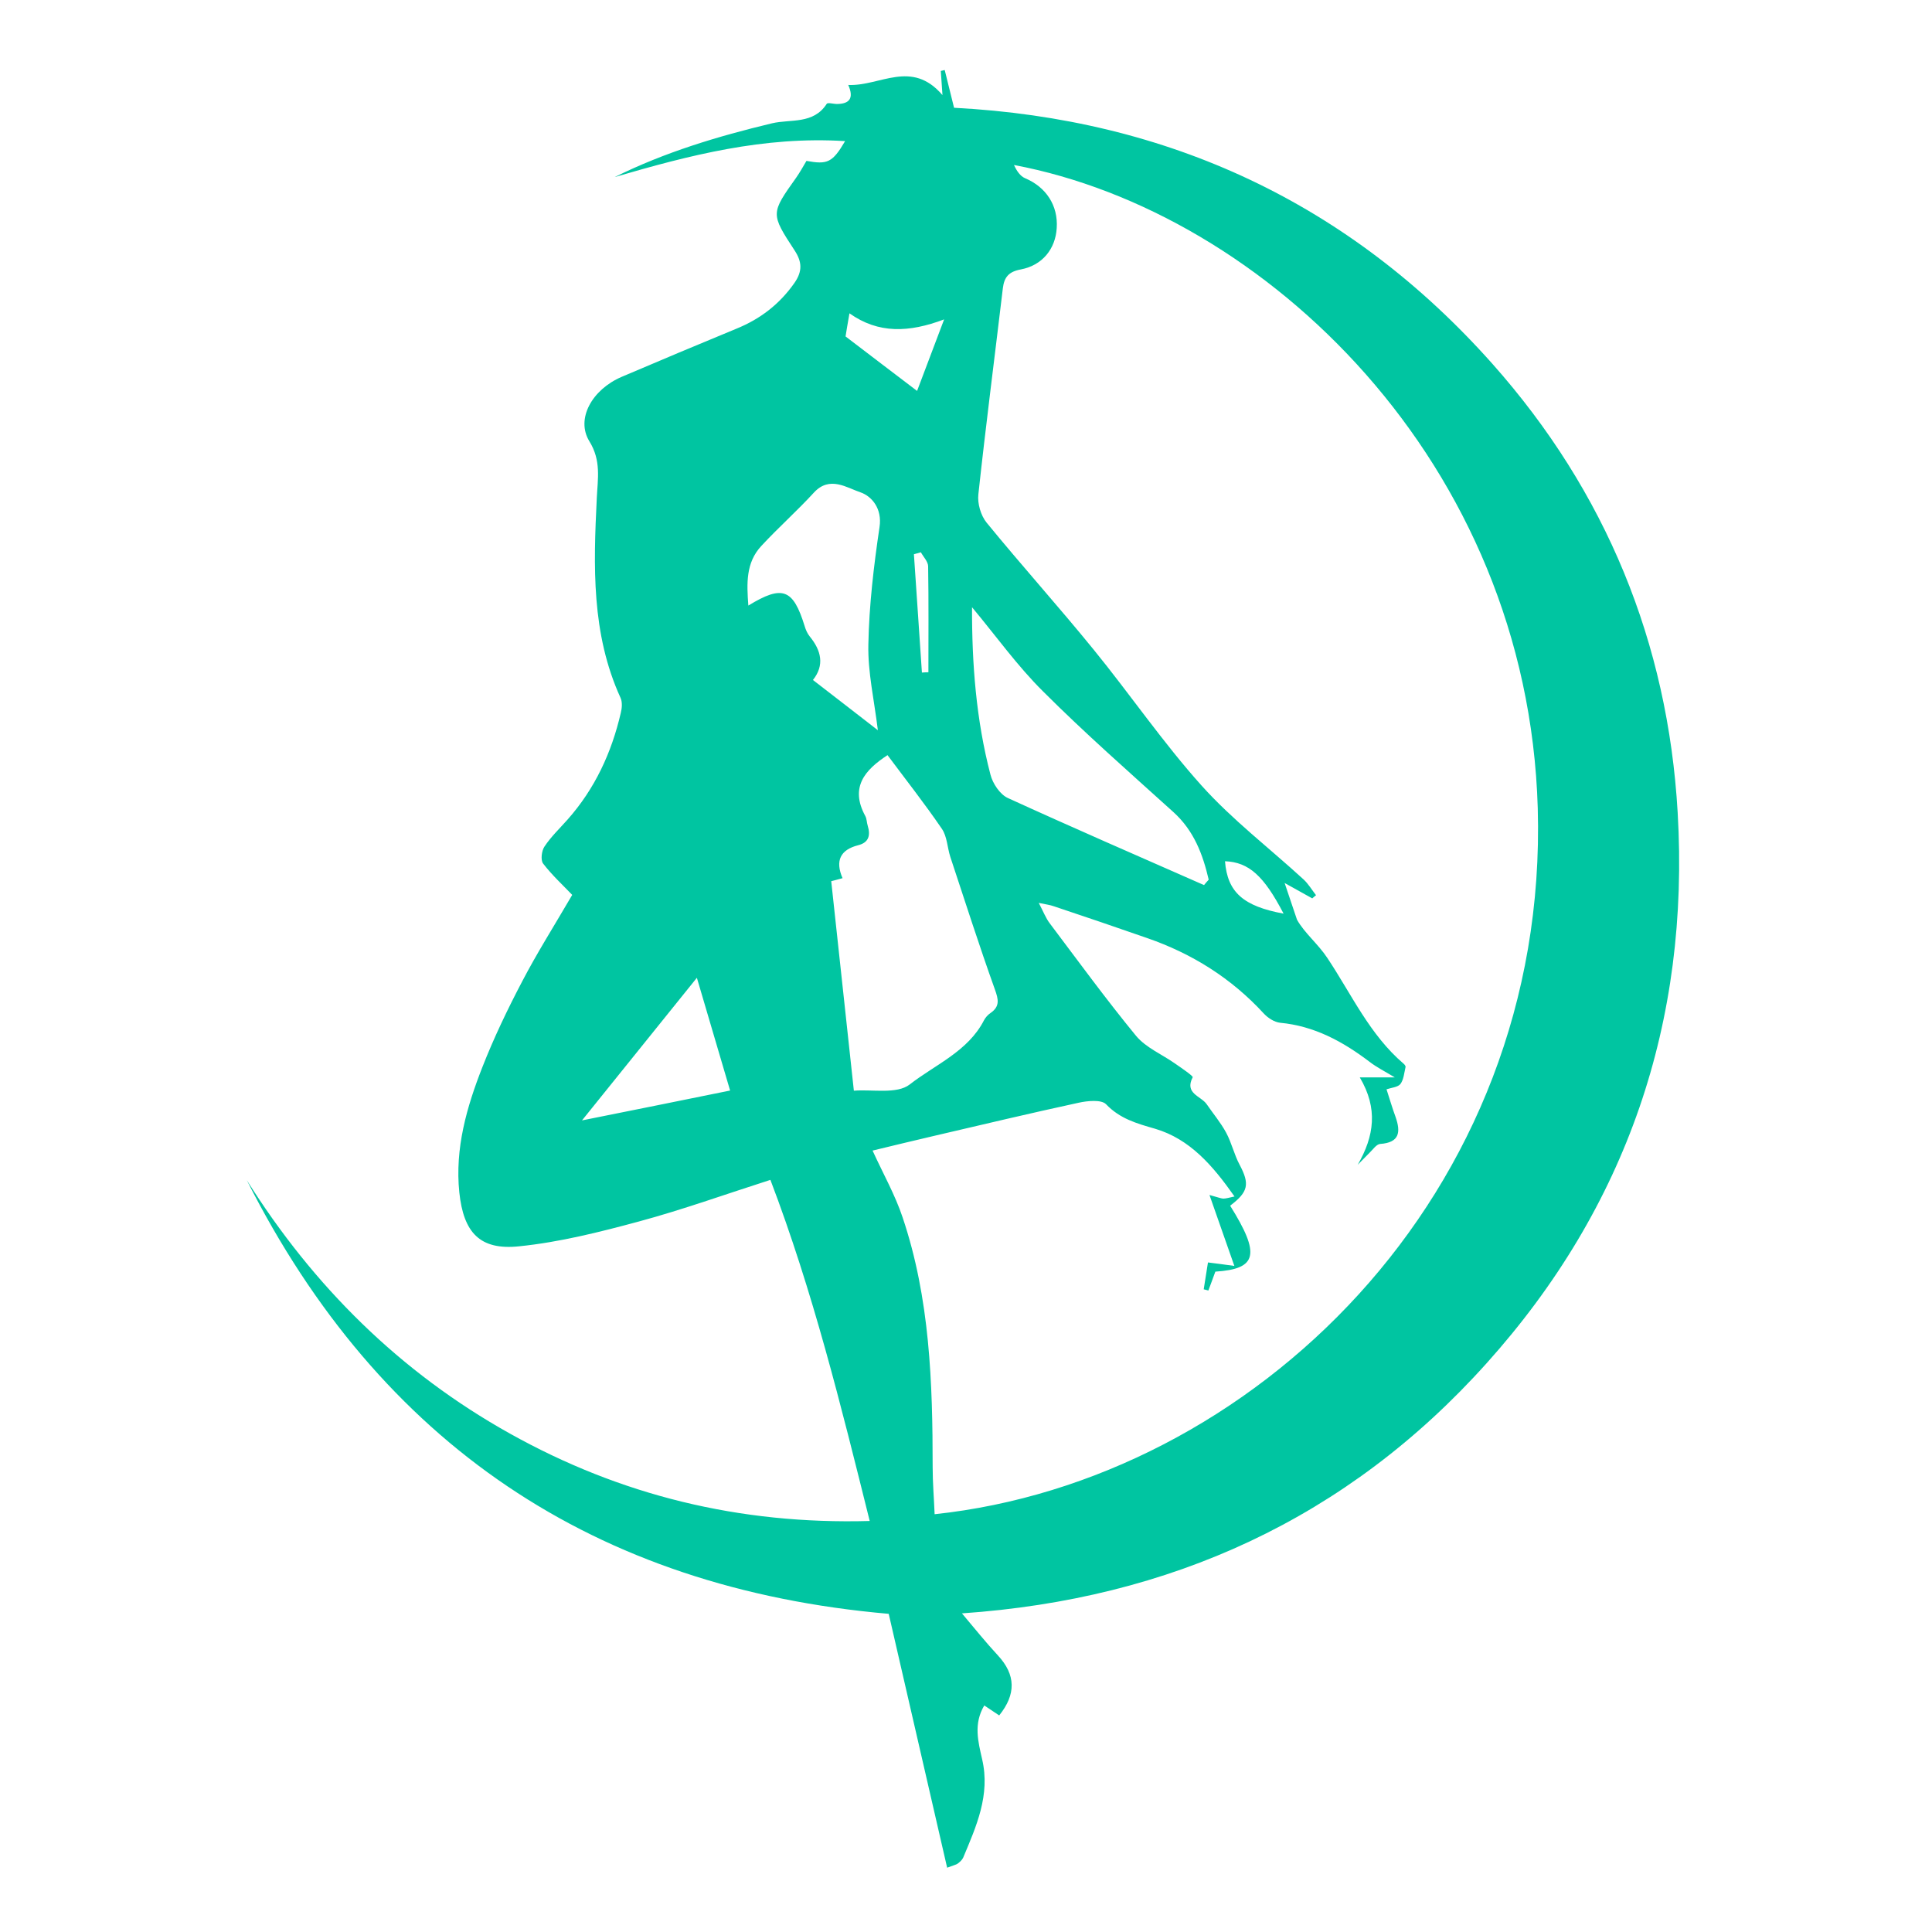
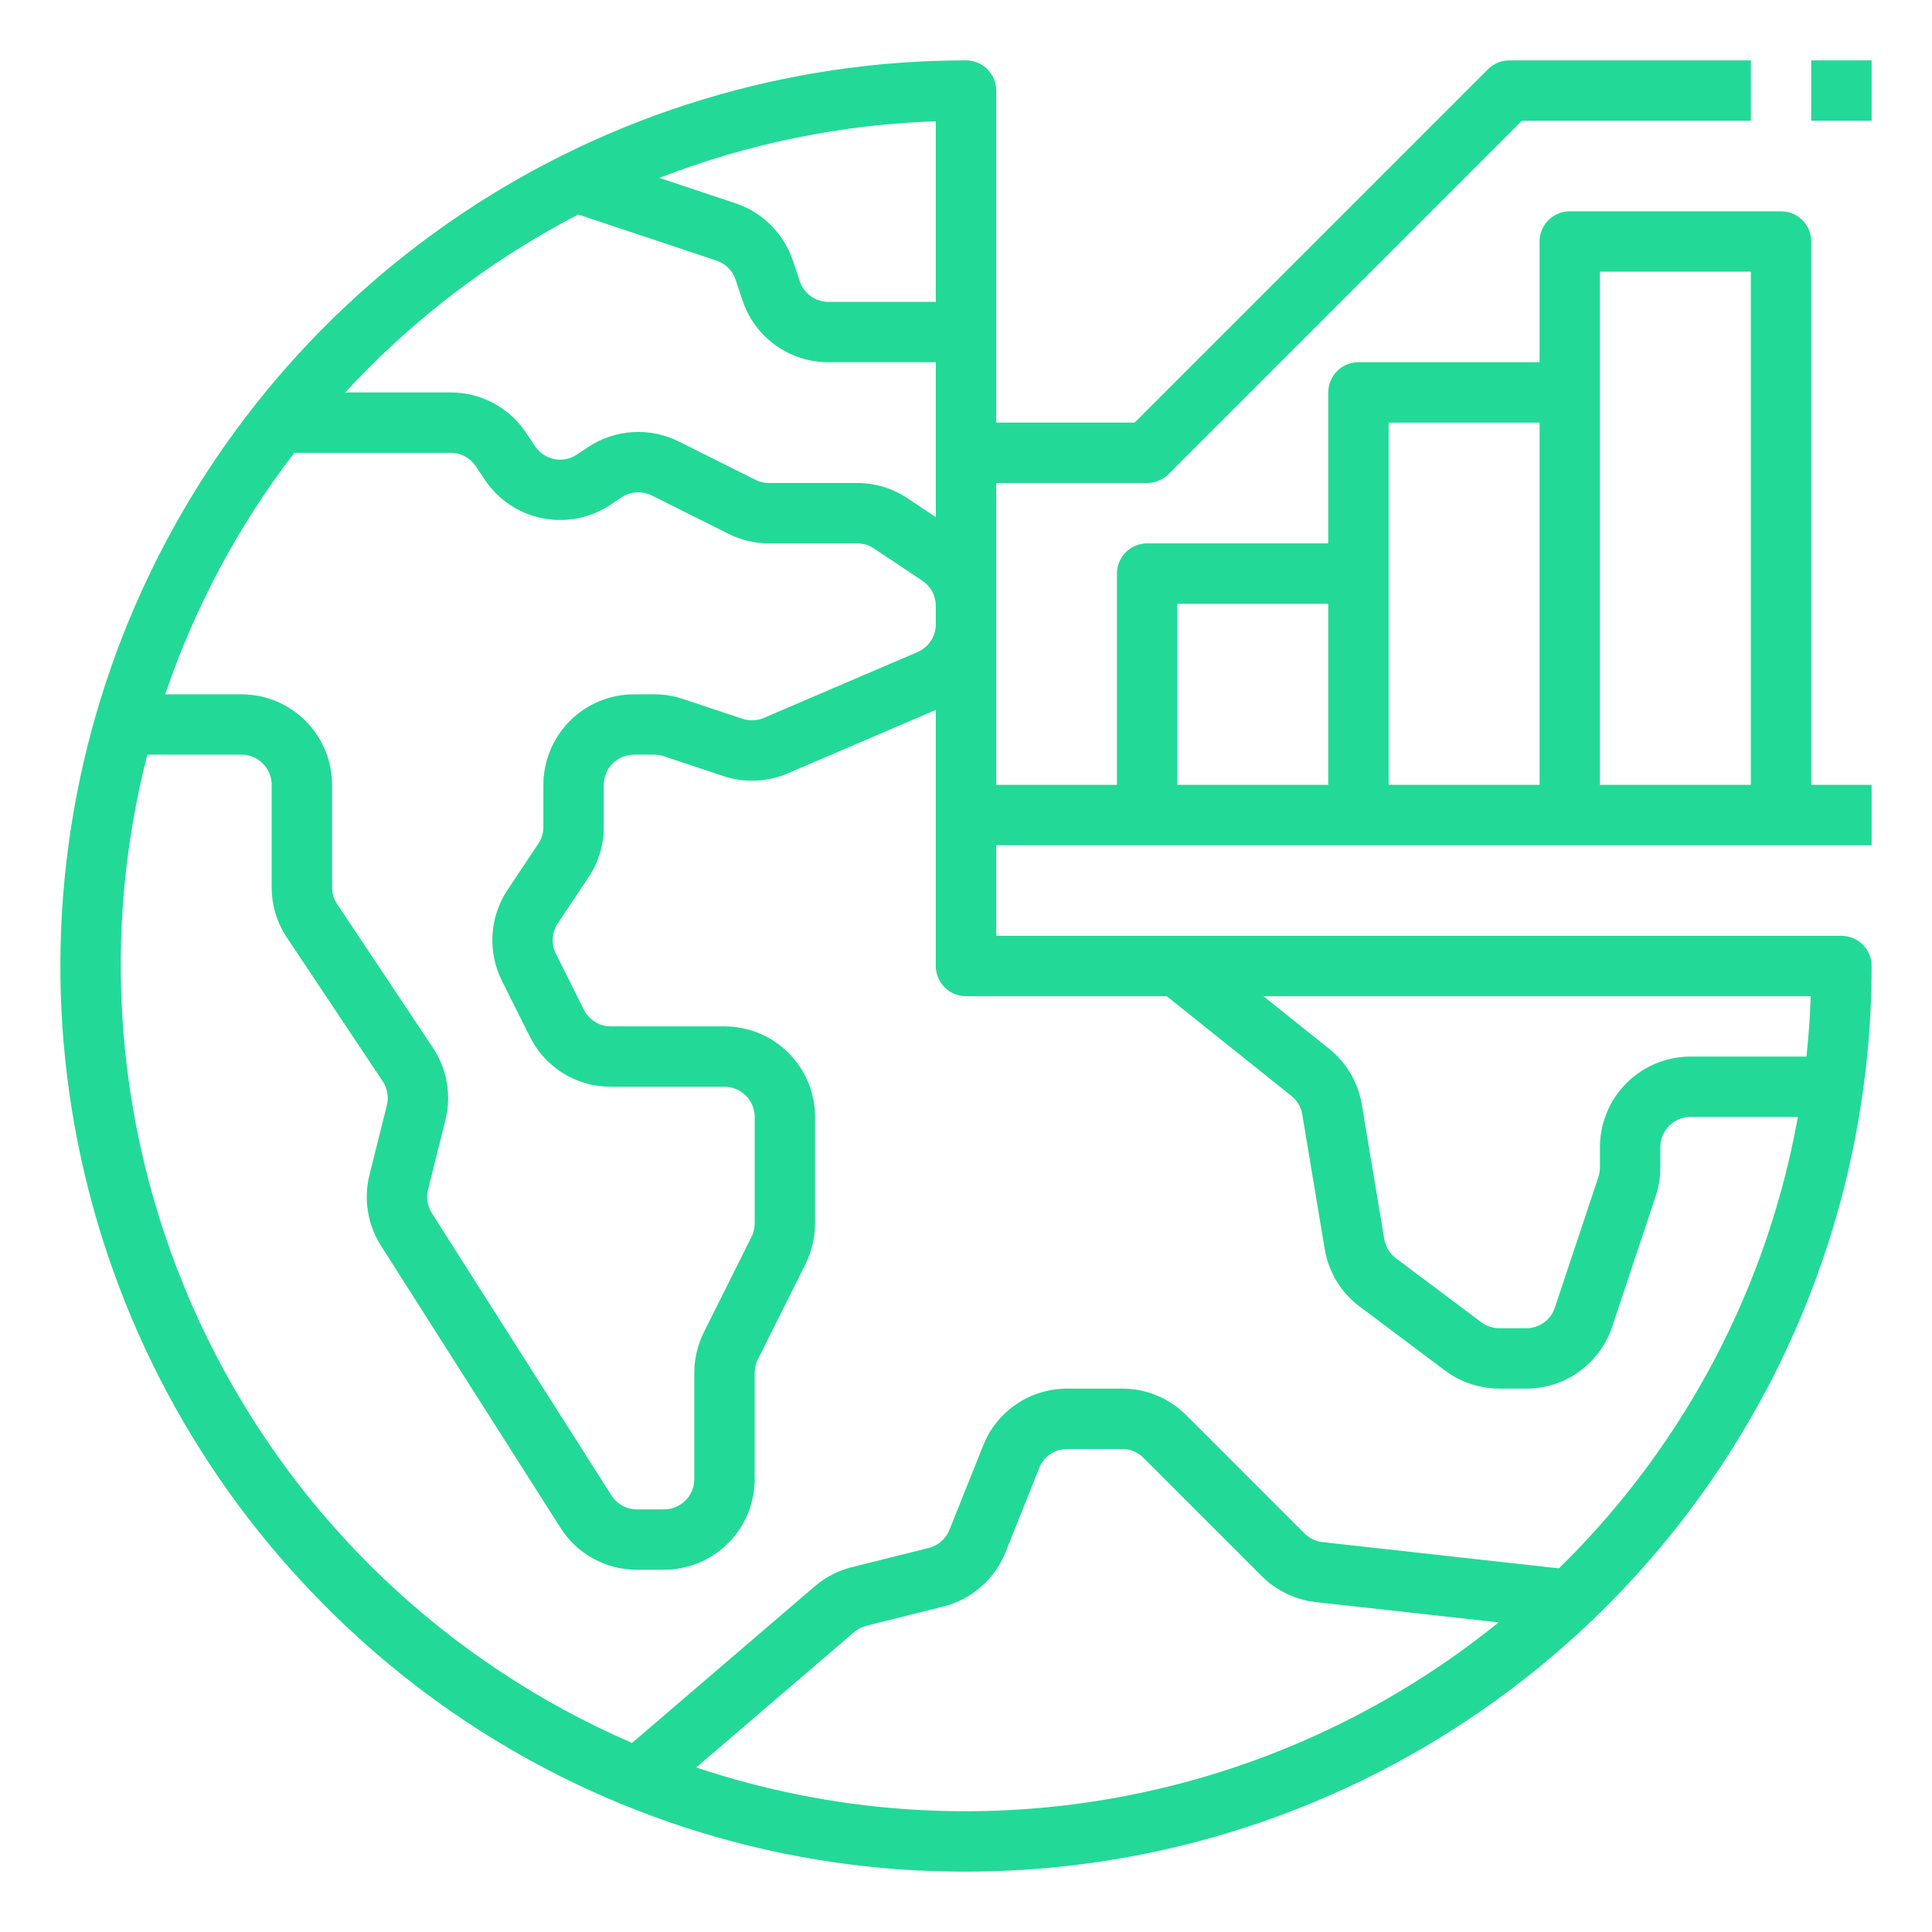
- <svg xmlns="http://www.w3.org/2000/svg" width="50" height="50" viewBox="0 0 50 50" fill="none">
-   <path d="M24.895 41.754C25.23 42.152 25.516 42.508 25.824 42.84C26.293 43.344 26.297 43.852 25.859 44.395C25.75 44.32 25.629 44.242 25.473 44.137C25.188 44.617 25.316 45.078 25.418 45.531C25.633 46.457 25.266 47.266 24.926 48.078C24.898 48.137 24.84 48.188 24.789 48.227C24.75 48.258 24.695 48.266 24.512 48.336C24.004 46.133 23.504 43.953 23 41.766C15.387 41.102 9.836 37.367 6.387 30.543C8.109 33.285 10.355 35.516 13.199 37.102C16.059 38.699 19.133 39.457 22.508 39.363C21.762 36.367 21.039 33.426 19.938 30.535C18.766 30.91 17.66 31.309 16.531 31.613C15.516 31.887 14.48 32.148 13.438 32.254C12.418 32.363 11.996 31.898 11.887 30.859C11.77 29.719 12.078 28.652 12.484 27.617C12.781 26.859 13.137 26.117 13.516 25.395C13.895 24.668 14.332 23.977 14.809 23.16C14.574 22.914 14.289 22.652 14.055 22.348C13.988 22.258 14.016 22.02 14.09 21.91C14.258 21.656 14.484 21.441 14.688 21.211C15.395 20.414 15.828 19.48 16.066 18.449C16.098 18.324 16.109 18.168 16.059 18.059C15.301 16.398 15.359 14.645 15.445 12.887C15.469 12.387 15.562 11.922 15.254 11.422C14.895 10.84 15.324 10.082 16.086 9.754C17.074 9.332 18.062 8.918 19.055 8.508C19.672 8.258 20.172 7.875 20.559 7.324C20.77 7.023 20.758 6.777 20.566 6.484C19.941 5.527 19.945 5.527 20.605 4.598C20.699 4.465 20.781 4.316 20.871 4.164C21.414 4.262 21.543 4.211 21.871 3.652C19.762 3.52 17.832 4.02 15.91 4.582C17.207 3.938 18.578 3.527 19.98 3.191C20.461 3.078 21.051 3.223 21.395 2.688C21.422 2.645 21.578 2.695 21.676 2.691C21.973 2.684 22.109 2.551 21.953 2.199C22.781 2.234 23.59 1.527 24.391 2.461C24.371 2.156 24.359 1.996 24.348 1.836C24.383 1.828 24.414 1.82 24.449 1.812C24.527 2.121 24.602 2.43 24.691 2.789C30.227 3.078 34.926 5.254 38.629 9.422C41.559 12.723 43.164 16.633 43.418 21.027C43.734 26.438 42.105 31.238 38.473 35.281C34.863 39.305 30.285 41.383 24.895 41.754ZM31.836 31.203C32.625 32.465 32.539 32.84 31.453 32.91C31.395 33.074 31.332 33.234 31.273 33.398C31.234 33.387 31.195 33.379 31.152 33.367C31.191 33.129 31.227 32.895 31.262 32.672C31.484 32.699 31.66 32.723 31.945 32.762C31.719 32.121 31.527 31.574 31.301 30.926C31.531 30.988 31.594 31.016 31.656 31.02C31.73 31.02 31.801 30.996 31.949 30.965C31.383 30.16 30.793 29.477 29.891 29.211C29.414 29.074 28.984 28.953 28.625 28.578C28.504 28.453 28.145 28.488 27.914 28.539C26.668 28.809 25.422 29.105 24.18 29.395C23.641 29.52 23.102 29.652 22.582 29.777C22.863 30.391 23.168 30.93 23.359 31.504C24.066 33.602 24.137 35.785 24.137 37.973C24.137 38.379 24.172 38.781 24.188 39.188C32.367 38.316 40.086 30.961 39.797 20.914C39.535 11.953 32.723 5.492 26.242 4.27C26.309 4.418 26.402 4.559 26.531 4.613C27.07 4.84 27.387 5.316 27.348 5.902C27.316 6.438 26.98 6.867 26.418 6.973C26.105 7.031 25.988 7.172 25.953 7.465C25.742 9.242 25.512 11.016 25.32 12.793C25.293 13.031 25.383 13.34 25.531 13.523C26.438 14.633 27.398 15.699 28.301 16.809C29.25 17.973 30.098 19.219 31.098 20.332C31.891 21.215 32.852 21.949 33.73 22.754C33.859 22.871 33.949 23.027 34.059 23.168C34.023 23.195 33.992 23.223 33.961 23.25C33.727 23.121 33.488 22.988 33.246 22.852C33.363 23.203 33.465 23.504 33.566 23.801C33.758 24.145 34.113 24.43 34.352 24.793C34.977 25.73 35.445 26.777 36.328 27.531C36.352 27.551 36.383 27.594 36.375 27.617C36.34 27.766 36.328 27.941 36.242 28.055C36.176 28.137 36.012 28.148 35.883 28.191C35.969 28.457 36.035 28.684 36.117 28.906C36.254 29.297 36.223 29.57 35.719 29.605C35.621 29.613 35.531 29.75 35.445 29.832C35.34 29.934 35.242 30.043 35.137 30.145C35.566 29.402 35.668 28.688 35.191 27.883C35.539 27.883 35.785 27.883 36.098 27.883C35.832 27.723 35.621 27.617 35.441 27.477C34.75 26.953 34.012 26.551 33.129 26.469C32.98 26.453 32.812 26.344 32.707 26.23C31.867 25.316 30.852 24.68 29.688 24.277C28.883 23.996 28.078 23.723 27.27 23.453C27.172 23.418 27.066 23.406 26.883 23.367C27.004 23.598 27.066 23.762 27.164 23.891C27.902 24.871 28.625 25.863 29.402 26.809C29.66 27.117 30.078 27.289 30.414 27.527C30.578 27.641 30.883 27.848 30.867 27.879C30.648 28.301 31.078 28.363 31.227 28.574C31.395 28.82 31.594 29.055 31.734 29.316C31.875 29.578 31.941 29.883 32.082 30.145C32.344 30.641 32.312 30.844 31.836 31.203ZM21.512 22.805C21.711 24.629 21.898 26.387 22.098 28.227C22.57 28.188 23.211 28.324 23.543 28.066C24.203 27.551 25.051 27.211 25.465 26.406C25.504 26.332 25.566 26.262 25.637 26.215C25.883 26.043 25.84 25.863 25.746 25.602C25.34 24.469 24.973 23.32 24.594 22.176C24.516 21.934 24.512 21.648 24.375 21.449C23.93 20.797 23.441 20.176 22.969 19.543C22.383 19.926 21.988 20.375 22.395 21.121C22.434 21.195 22.43 21.289 22.457 21.371C22.531 21.617 22.488 21.805 22.207 21.875C21.75 21.992 21.609 22.273 21.805 22.727C21.676 22.762 21.566 22.793 21.512 22.805ZM31.16 22.906C31.199 22.859 31.238 22.812 31.281 22.766C31.129 22.109 30.898 21.496 30.367 21.016C29.23 19.988 28.078 18.977 26.996 17.895C26.332 17.238 25.781 16.465 25.156 15.715C25.152 17.18 25.262 18.629 25.633 20.047C25.691 20.277 25.879 20.559 26.082 20.652C27.766 21.422 29.465 22.16 31.16 22.906ZM22.719 18.898C22.625 18.121 22.457 17.398 22.473 16.68C22.492 15.664 22.613 14.645 22.762 13.641C22.836 13.156 22.555 12.84 22.27 12.742C21.918 12.625 21.473 12.305 21.066 12.746C20.629 13.223 20.145 13.652 19.703 14.129C19.301 14.562 19.324 15.094 19.367 15.672C20.254 15.129 20.527 15.242 20.824 16.203C20.852 16.297 20.895 16.398 20.957 16.473C21.254 16.836 21.344 17.215 21.039 17.598C21.613 18.039 22.148 18.457 22.719 18.898ZM18.895 28.223C18.609 27.258 18.328 26.305 18.035 25.305C17.055 26.523 16.094 27.715 15.062 28.996C16.441 28.719 17.652 28.477 18.895 28.223ZM21.883 8.707C22.52 9.191 23.113 9.648 23.734 10.117C23.949 9.547 24.176 8.949 24.434 8.266C23.523 8.609 22.734 8.641 21.984 8.109C21.938 8.371 21.902 8.582 21.883 8.707ZM31.703 22.289C31.766 23.094 32.18 23.453 33.219 23.645C32.711 22.668 32.32 22.312 31.703 22.289ZM23.832 14.293C23.773 14.309 23.711 14.328 23.652 14.344C23.723 15.363 23.789 16.383 23.859 17.406C23.914 17.402 23.973 17.398 24.027 17.398C24.027 16.484 24.035 15.566 24.02 14.652C24.016 14.531 23.898 14.414 23.832 14.293Z" fill="#00C5A1" />
+ <svg xmlns="http://www.w3.org/2000/svg" width="512" height="512" viewBox="0 0 512 512" fill="none">
+   <path d="M256 496C319.652 496 380.696 470.714 425.705 425.705C470.714 380.696 495.999 319.652 496 256C496 253.878 495.157 251.844 493.657 250.343C492.156 248.843 490.122 248 488 248H264V224H496V208H480V64C480 61.878 479.157 59.843 477.657 58.343C476.156 56.843 474.122 56 472 56H416C413.878 56 411.844 56.843 410.343 58.343C408.843 59.843 408 61.878 408 64V96H360C357.878 96 355.844 96.843 354.343 98.343C352.843 99.844 352 101.878 352 104V144H304C301.878 144 299.844 144.843 298.343 146.343C296.843 147.844 296 149.878 296 152V208H264V128H304C306.122 128 308.157 127.157 309.657 125.657L403.313 32H464V16H400C397.878 16 395.843 16.843 394.343 18.343L300.687 112H264V24C264 21.878 263.157 19.843 261.657 18.343C260.156 16.843 258.122 16 256 16C208.532 16 162.131 30.076 122.663 56.447C83.195 82.819 52.434 120.301 34.269 164.156C16.104 208.01 11.351 256.266 20.612 302.821C29.872 349.377 52.73 392.141 86.295 425.705C108.529 448.061 134.976 465.785 164.106 477.851C193.236 489.918 224.47 496.086 256 496V496ZM424 72H464V208H424V72ZM368 112H408V208H368V112ZM312 160H352V208H312V160ZM184.501 468.392L226.336 432.533C227.281 431.726 228.399 431.148 229.604 430.845L250.004 425.745C253.687 424.819 257.099 423.034 259.96 420.537C262.822 418.039 265.051 414.9 266.466 411.375L275.404 389.028C275.994 387.541 277.018 386.265 278.343 385.368C279.668 384.471 281.233 383.995 282.833 384H297.373C298.424 383.997 299.465 384.203 300.436 384.605C301.407 385.007 302.288 385.598 303.029 386.344L334.374 417.688C338.232 421.536 343.28 423.963 348.694 424.571L397.148 429.955C367.791 453.719 332.917 469.699 295.749 476.417C258.582 483.136 220.32 480.375 184.501 468.392H184.501ZM478.736 280H448C441.637 280.007 435.537 282.538 431.037 287.037C426.538 291.537 424.007 297.637 424 304V309.403C424.001 310.263 423.862 311.117 423.589 311.933L412.057 346.529C411.527 348.123 410.509 349.51 409.147 350.492C407.784 351.474 406.147 352.002 404.468 352H397.333C395.603 351.996 393.92 351.435 392.533 350.399L369.929 333.446C368.28 332.214 367.172 330.392 366.838 328.361L360.897 292.724C359.929 286.89 356.837 281.62 352.218 277.929L334.807 264H479.86C479.673 269.369 479.299 274.702 478.736 280ZM132.997 259.883L140.423 274.732C142.404 278.729 145.465 282.09 149.259 284.435C153.053 286.78 157.428 288.015 161.889 288H192C194.121 288.002 196.154 288.846 197.654 290.346C199.154 291.846 199.998 293.879 200 296V324.223C199.999 325.465 199.709 326.689 199.155 327.801L186.534 353.043C184.872 356.378 184.005 360.052 184 363.777V392C183.998 394.121 183.154 396.154 181.654 397.654C180.154 399.154 178.121 399.998 176 400H168.783C167.437 400.003 166.111 399.665 164.931 399.017C163.75 398.369 162.753 397.433 162.033 396.295L114.44 321.506C113.859 320.589 113.47 319.563 113.296 318.492C113.122 317.42 113.167 316.324 113.429 315.271L118.044 296.808C118.852 293.563 118.975 290.186 118.405 286.891C117.834 283.596 116.583 280.457 114.73 277.673L89.344 239.593C88.466 238.279 87.999 236.735 88 235.155V208C87.993 201.637 85.462 195.537 80.963 191.037C76.463 186.538 70.363 184.007 64 184H43.78C51.59 160.934 63.146 139.311 77.983 120H119.438C120.755 119.999 122.052 120.323 123.213 120.945C124.375 121.566 125.364 122.466 126.094 123.562L128.469 127.125C132.004 132.416 137.493 136.088 143.733 137.336C149.972 138.584 156.452 137.305 161.75 133.781L164.712 131.807C165.886 131.026 167.245 130.569 168.653 130.481C170.06 130.394 171.466 130.679 172.728 131.308L193.043 141.466C196.377 143.128 200.052 143.995 203.777 144H227.155C228.735 143.999 230.28 144.466 231.594 145.344L244.438 153.906C245.534 154.636 246.434 155.625 247.055 156.787C247.677 157.948 248.001 159.245 248 160.562V165.449C248.001 167.015 247.542 168.547 246.68 169.854C245.818 171.162 244.591 172.187 243.151 172.803L202.44 190.25C200.64 191.024 198.617 191.108 196.758 190.486L180.994 185.232C178.547 184.416 175.983 183.999 173.403 184H168C161.637 184.007 155.537 186.538 151.037 191.037C146.538 195.537 144.007 201.637 144 208V219.155C144.001 220.735 143.534 222.28 142.656 223.594L134.494 235.837C132.152 239.359 130.781 243.437 130.518 247.659C130.255 251.881 131.11 256.097 132.997 259.883V259.883ZM248 80H219.532C217.853 80.002 216.216 79.474 214.853 78.492C213.491 77.51 212.473 76.123 211.943 74.529L210.12 69.06C208.933 65.529 206.945 62.321 204.312 59.688C201.678 57.054 198.47 55.066 194.939 53.88L174.735 47.145C198.14 38.061 222.909 32.989 248 32.14V80ZM153.239 56.846L189.88 69.06C191.057 69.455 192.127 70.118 193.005 70.996C193.883 71.874 194.545 72.943 194.94 74.12L196.764 79.59C198.353 84.371 201.408 88.53 205.495 91.476C209.582 94.421 214.494 96.005 219.532 96H248V137.052L240.47 132.031C236.529 129.399 231.895 127.996 227.155 128H203.777C202.535 127.999 201.311 127.709 200.199 127.155L179.882 116.997C176.096 115.11 171.88 114.255 167.658 114.518C163.437 114.781 159.359 116.152 155.837 118.494L152.875 120.469C151.109 121.643 148.949 122.07 146.869 121.654C144.789 121.238 142.96 120.014 141.781 118.25L139.406 114.688C137.218 111.397 134.249 108.699 130.765 106.834C127.281 104.97 123.389 103.996 119.438 104H91.481C93.481 101.839 95.515 99.702 97.608 97.608C113.943 81.238 132.707 67.488 153.239 56.846V56.846ZM39.03 200H64C66.121 200.002 68.154 200.846 69.654 202.346C71.154 203.846 71.998 205.879 72 208V235.155C71.996 239.894 73.399 244.528 76.031 248.469L101.417 286.547C102.034 287.475 102.452 288.521 102.642 289.62C102.832 290.718 102.792 291.844 102.522 292.926L97.907 311.388C97.123 314.549 96.987 317.837 97.508 321.053C98.03 324.268 99.198 327.344 100.942 330.096L148.535 404.886C150.695 408.299 153.686 411.109 157.227 413.052C160.768 414.996 164.744 416.01 168.783 416H176C182.363 415.993 188.463 413.462 192.963 408.963C197.462 404.463 199.993 398.363 200 392V363.777C200.002 362.535 200.291 361.311 200.845 360.199L213.466 334.957C215.128 331.622 215.995 327.948 216 324.223V296C215.993 289.637 213.462 283.537 208.963 279.037C204.463 274.538 198.363 272.007 192 272H161.889C160.402 272.005 158.943 271.593 157.679 270.812C156.414 270.03 155.394 268.909 154.733 267.577L147.308 252.728C146.679 251.466 146.394 250.06 146.482 248.653C146.569 247.246 147.026 245.886 147.807 244.712L155.969 232.47C158.601 228.529 160.004 223.895 160 219.155V208C160.002 205.879 160.846 203.846 162.346 202.346C163.846 200.846 165.879 200.002 168 200H173.403C174.263 200 175.118 200.138 175.934 200.411L191.698 205.666C197.275 207.528 203.341 207.275 208.743 204.957L248 188.133V256C248 258.122 248.843 260.156 250.343 261.657C251.844 263.157 253.878 264 256 264H309.194L342.223 290.423C343.762 291.653 344.793 293.41 345.115 295.354L351.056 330.992C352.06 337.084 355.383 342.551 360.329 346.247L382.934 363.2C387.093 366.306 392.142 367.989 397.333 368H404.468C409.506 368.005 414.418 366.422 418.505 363.476C422.592 360.53 425.647 356.371 427.236 351.59L438.768 316.994C439.584 314.547 440.001 311.983 440 309.403V304C440.002 301.879 440.846 299.846 442.346 298.346C443.846 296.846 445.879 296.002 448 296H476.456C468.399 340.895 446.732 382.227 414.392 414.392C413.973 414.811 413.543 415.216 413.122 415.631L350.462 408.669C348.657 408.466 346.974 407.657 345.688 406.374L314.344 375.029C312.12 372.794 309.476 371.021 306.562 369.815C303.649 368.608 300.526 367.991 297.373 368H282.833C278.033 367.984 273.339 369.415 269.364 372.107C265.389 374.798 262.317 378.624 260.549 383.087L251.61 405.434C251.139 406.608 250.395 407.655 249.442 408.487C248.488 409.32 247.351 409.915 246.123 410.224L225.723 415.323C222.11 416.232 218.757 417.964 215.926 420.384L167.502 461.891C118.412 440.684 78.502 402.655 54.951 354.646C31.4 306.638 25.754 251.8 39.03 200V200Z" fill="#23D997" />
+   <path d="M496 16H480V32H496V16Z" fill="#23D997" />
</svg>
